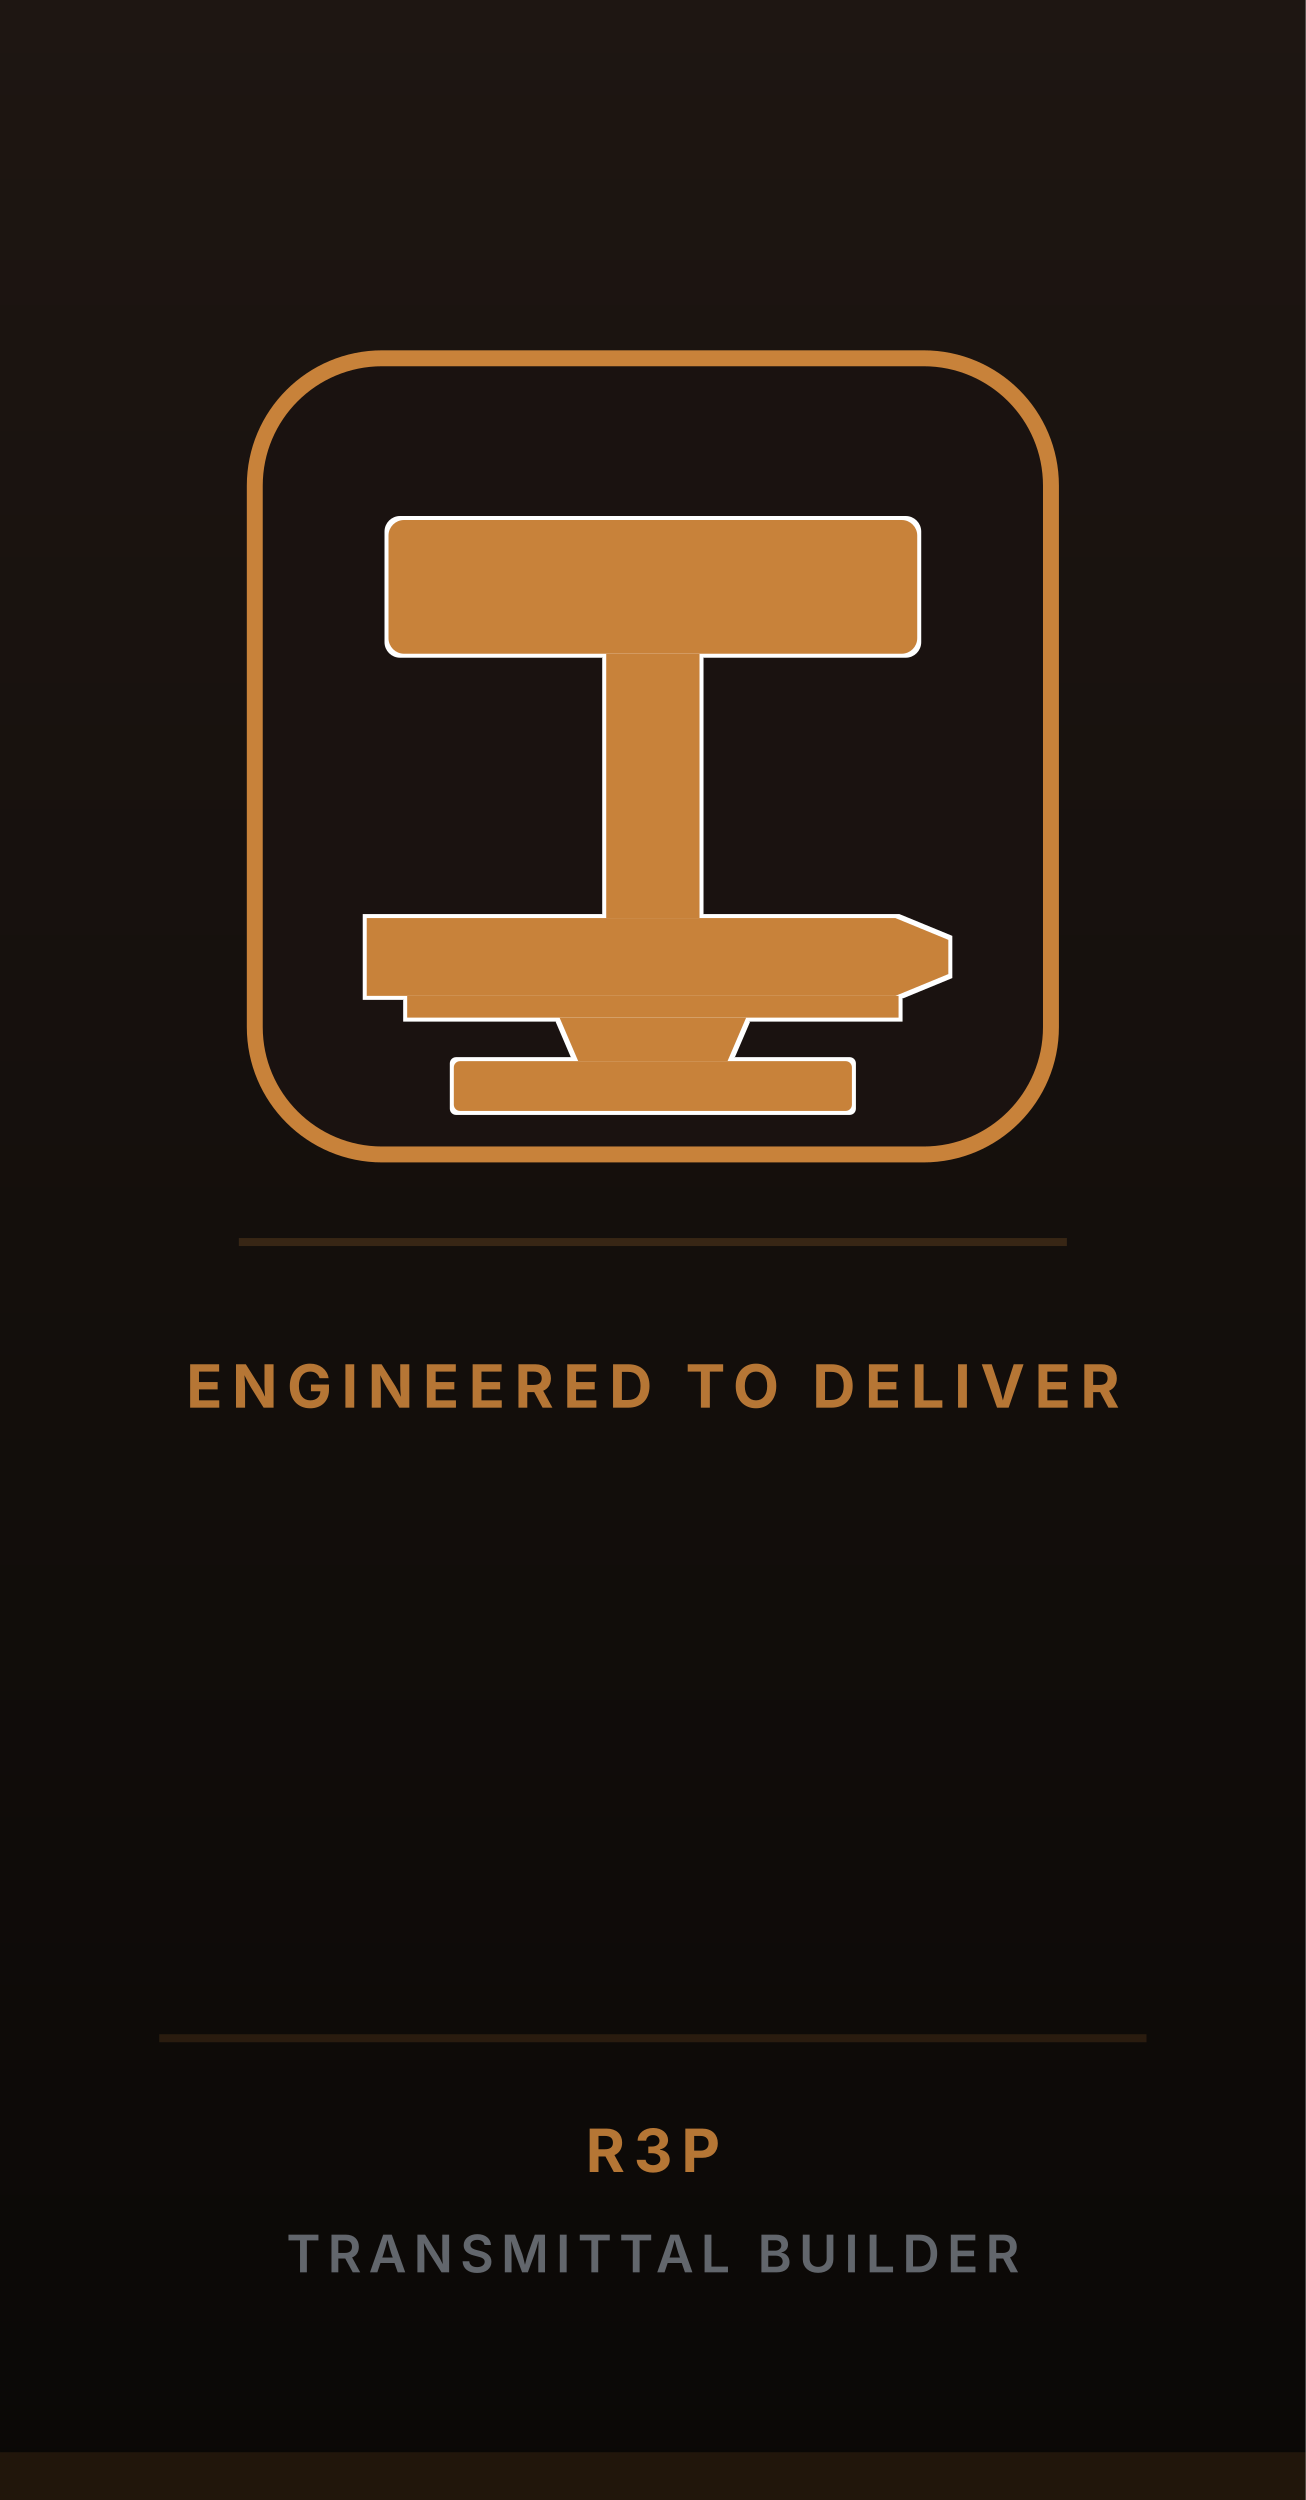
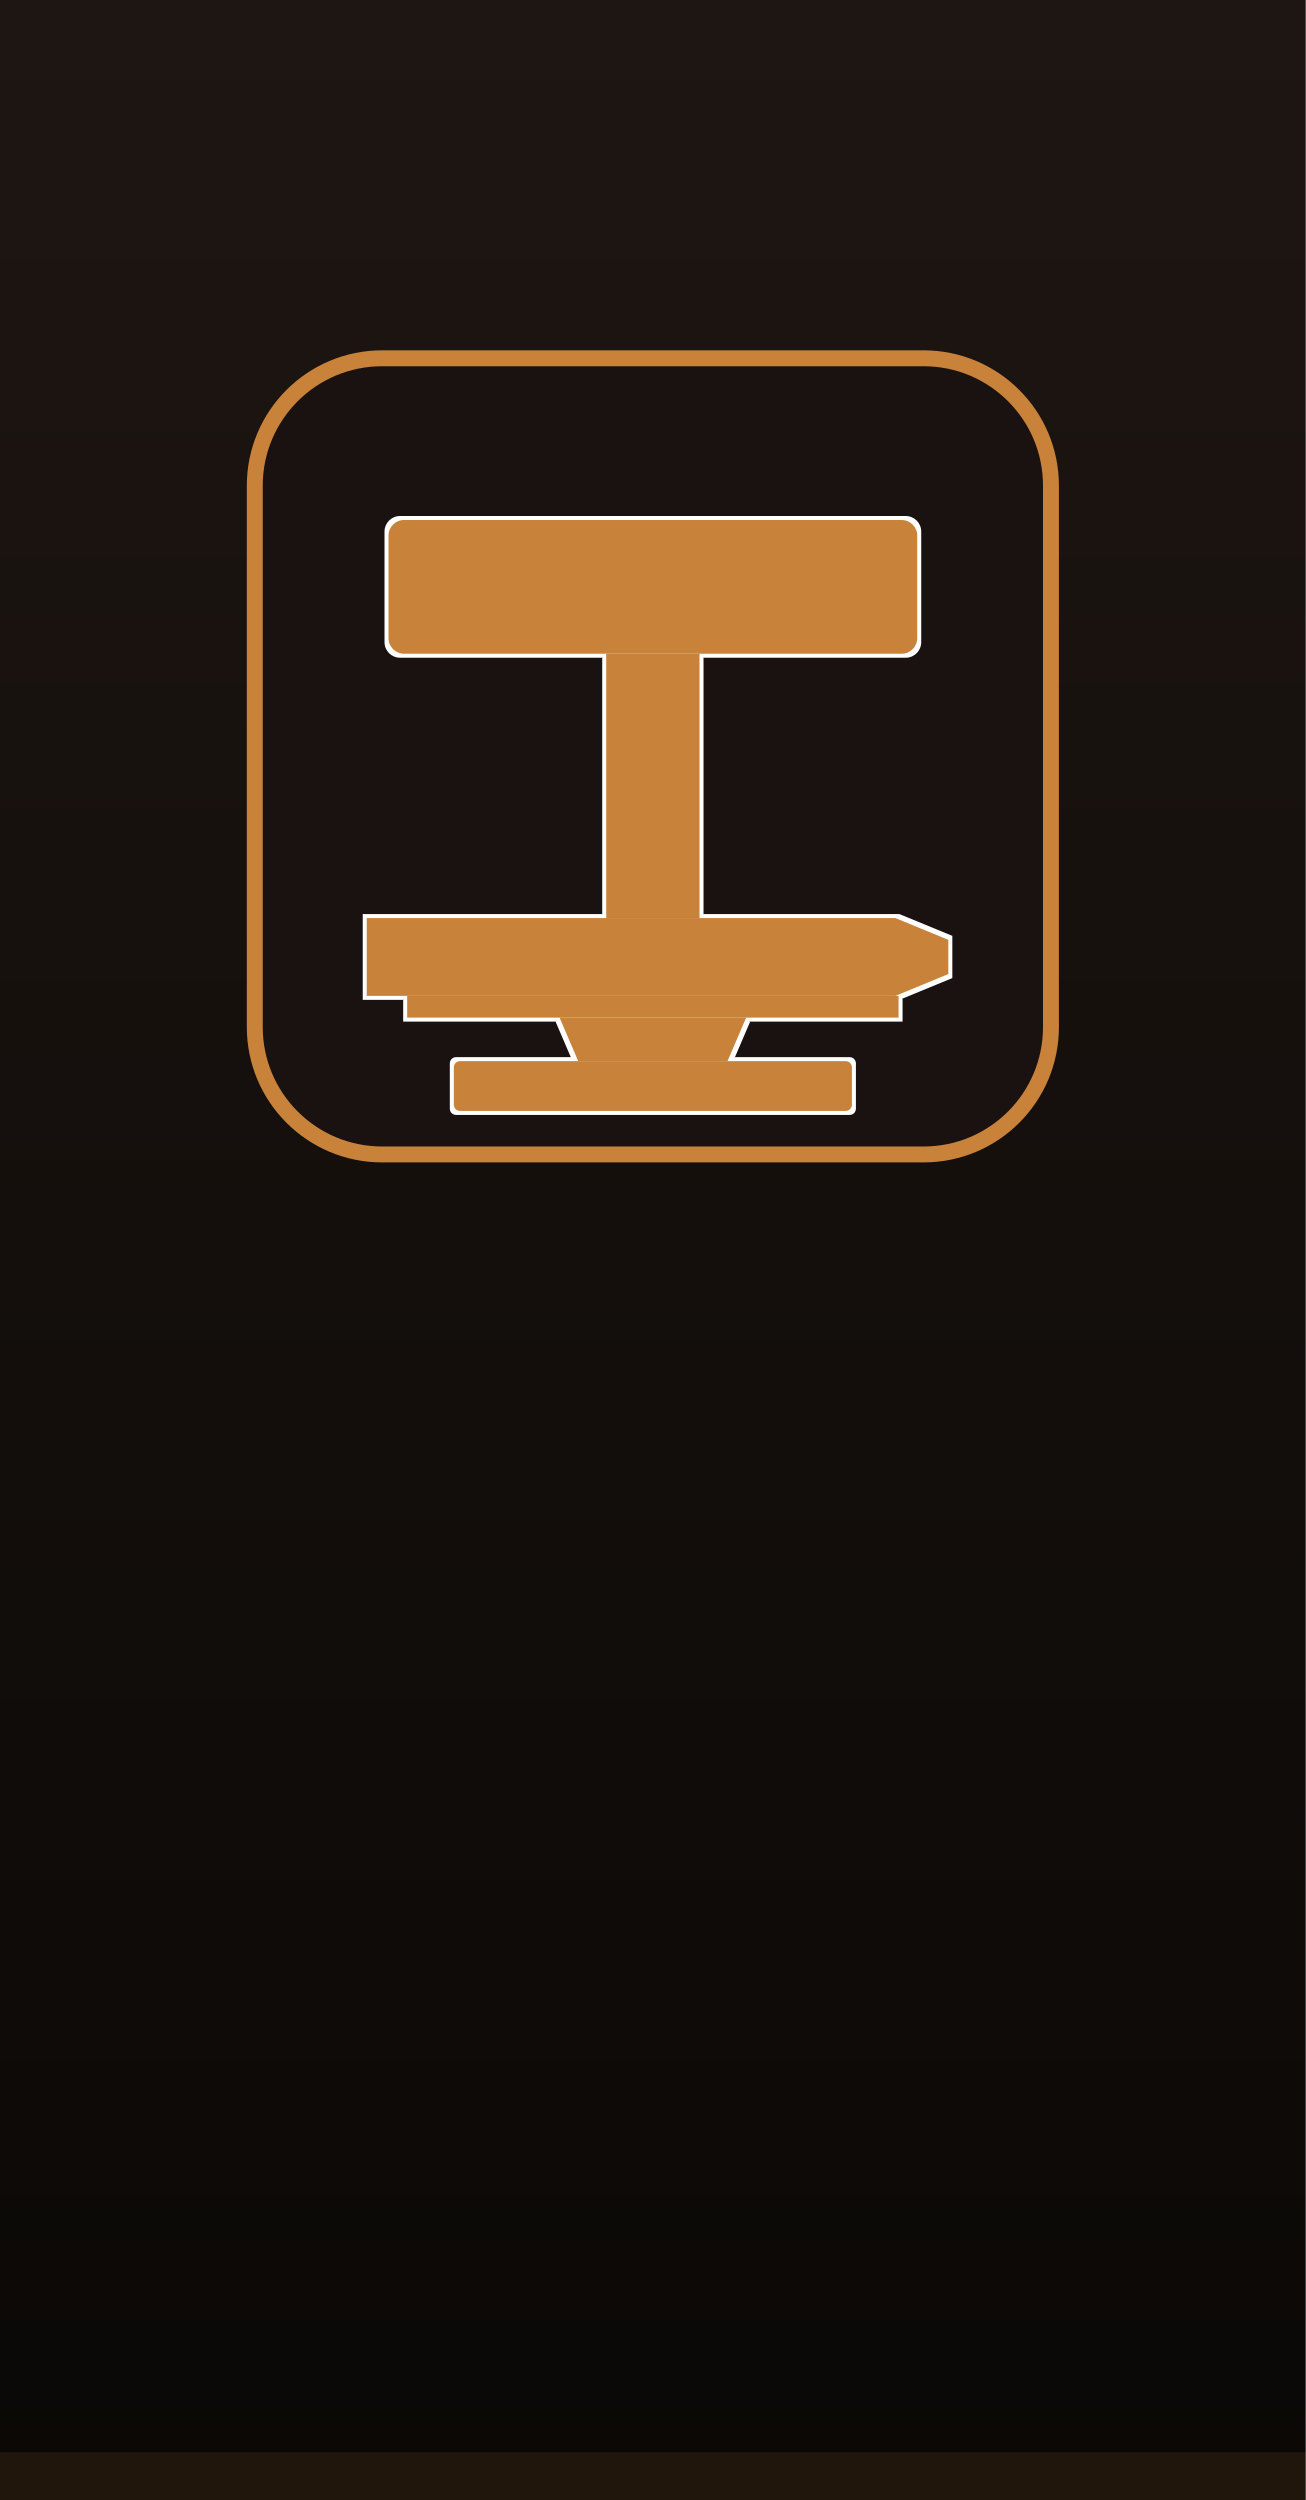
- <svg xmlns="http://www.w3.org/2000/svg" viewBox="0 0 164 314" role="img" aria-label="R3P installer sidebar">
+ <svg xmlns="http://www.w3.org/2000/svg" viewBox="0 0 164 314" role="img" aria-label="Installer sidebar">
  <defs>
    <linearGradient id="sb-bg" x1="0%" y1="0%" x2="0%" y2="100%">
      <stop offset="0%" stop-color="#1e1612" />
      <stop offset="100%" stop-color="#0a0806" />
    </linearGradient>
    <filter id="sb-outline" color-interpolation-filters="sRGB" x="-5%" y="-5%" width="110%" height="110%">
      <feMorphology operator="dilate" radius="2" in="SourceAlpha" result="thick" />
      <feFlood flood-color="#ffffff" result="white" />
      <feComposite in="white" in2="thick" operator="in" result="outline" />
      <feMerge>
        <feMergeNode in="outline" />
        <feMergeNode in="SourceGraphic" />
      </feMerge>
    </filter>
  </defs>
  <rect width="164" height="314" fill="url(#sb-bg)" />
  <rect x="32" y="45" width="100" height="100" rx="16" fill="#1a1210" stroke="#C8823A" stroke-width="2" />
  <g filter="url(#sb-outline)" transform="translate(32,45) scale(0.1953125)" fill="#C8823A">
    <rect x="86" y="104" width="340" height="86" rx="10" />
    <rect x="226" y="190" width="60" height="170" />
    <path d="M 72,360 H 412 L 446,374 L 446,396 L 412,410 H 72 Z" />
    <rect x="98" y="410" width="316" height="14" />
    <path d="M 196,424 H 316 L 304,452 H 208 Z" />
    <rect x="128" y="452" width="256" height="32" rx="4" />
  </g>
-   <line x1="30" y1="156" x2="134" y2="156" stroke="rgba(200,130,58,0.2)" stroke-width="1" />
-   <text x="82" y="174" text-anchor="middle" dominant-baseline="middle" font-family="Inter, system-ui, sans-serif" font-size="7.5" font-weight="700" font-variant="small-caps" letter-spacing="0.16em" fill="rgba(200,130,58,0.9)">ENGINEERED TO DELIVER</text>
-   <line x1="20" y1="256" x2="144" y2="256" stroke="rgba(200,130,58,0.15)" stroke-width="1" />
-   <text x="82" y="270" text-anchor="middle" dominant-baseline="middle" font-family="Inter, system-ui, sans-serif" font-size="7.5" font-weight="700" font-variant="small-caps" letter-spacing="0.15em" fill="rgba(200,130,58,0.9)">R3P</text>
-   <text x="82" y="283" text-anchor="middle" dominant-baseline="middle" font-family="Inter, system-ui, sans-serif" font-size="6.5" font-weight="600" letter-spacing="0.14em" fill="rgba(156,163,175,0.6)">TRANSMITTAL BUILDER</text>
  <rect x="0" y="308" width="164" height="6" fill="rgba(200,130,58,0.12)" />
</svg>
